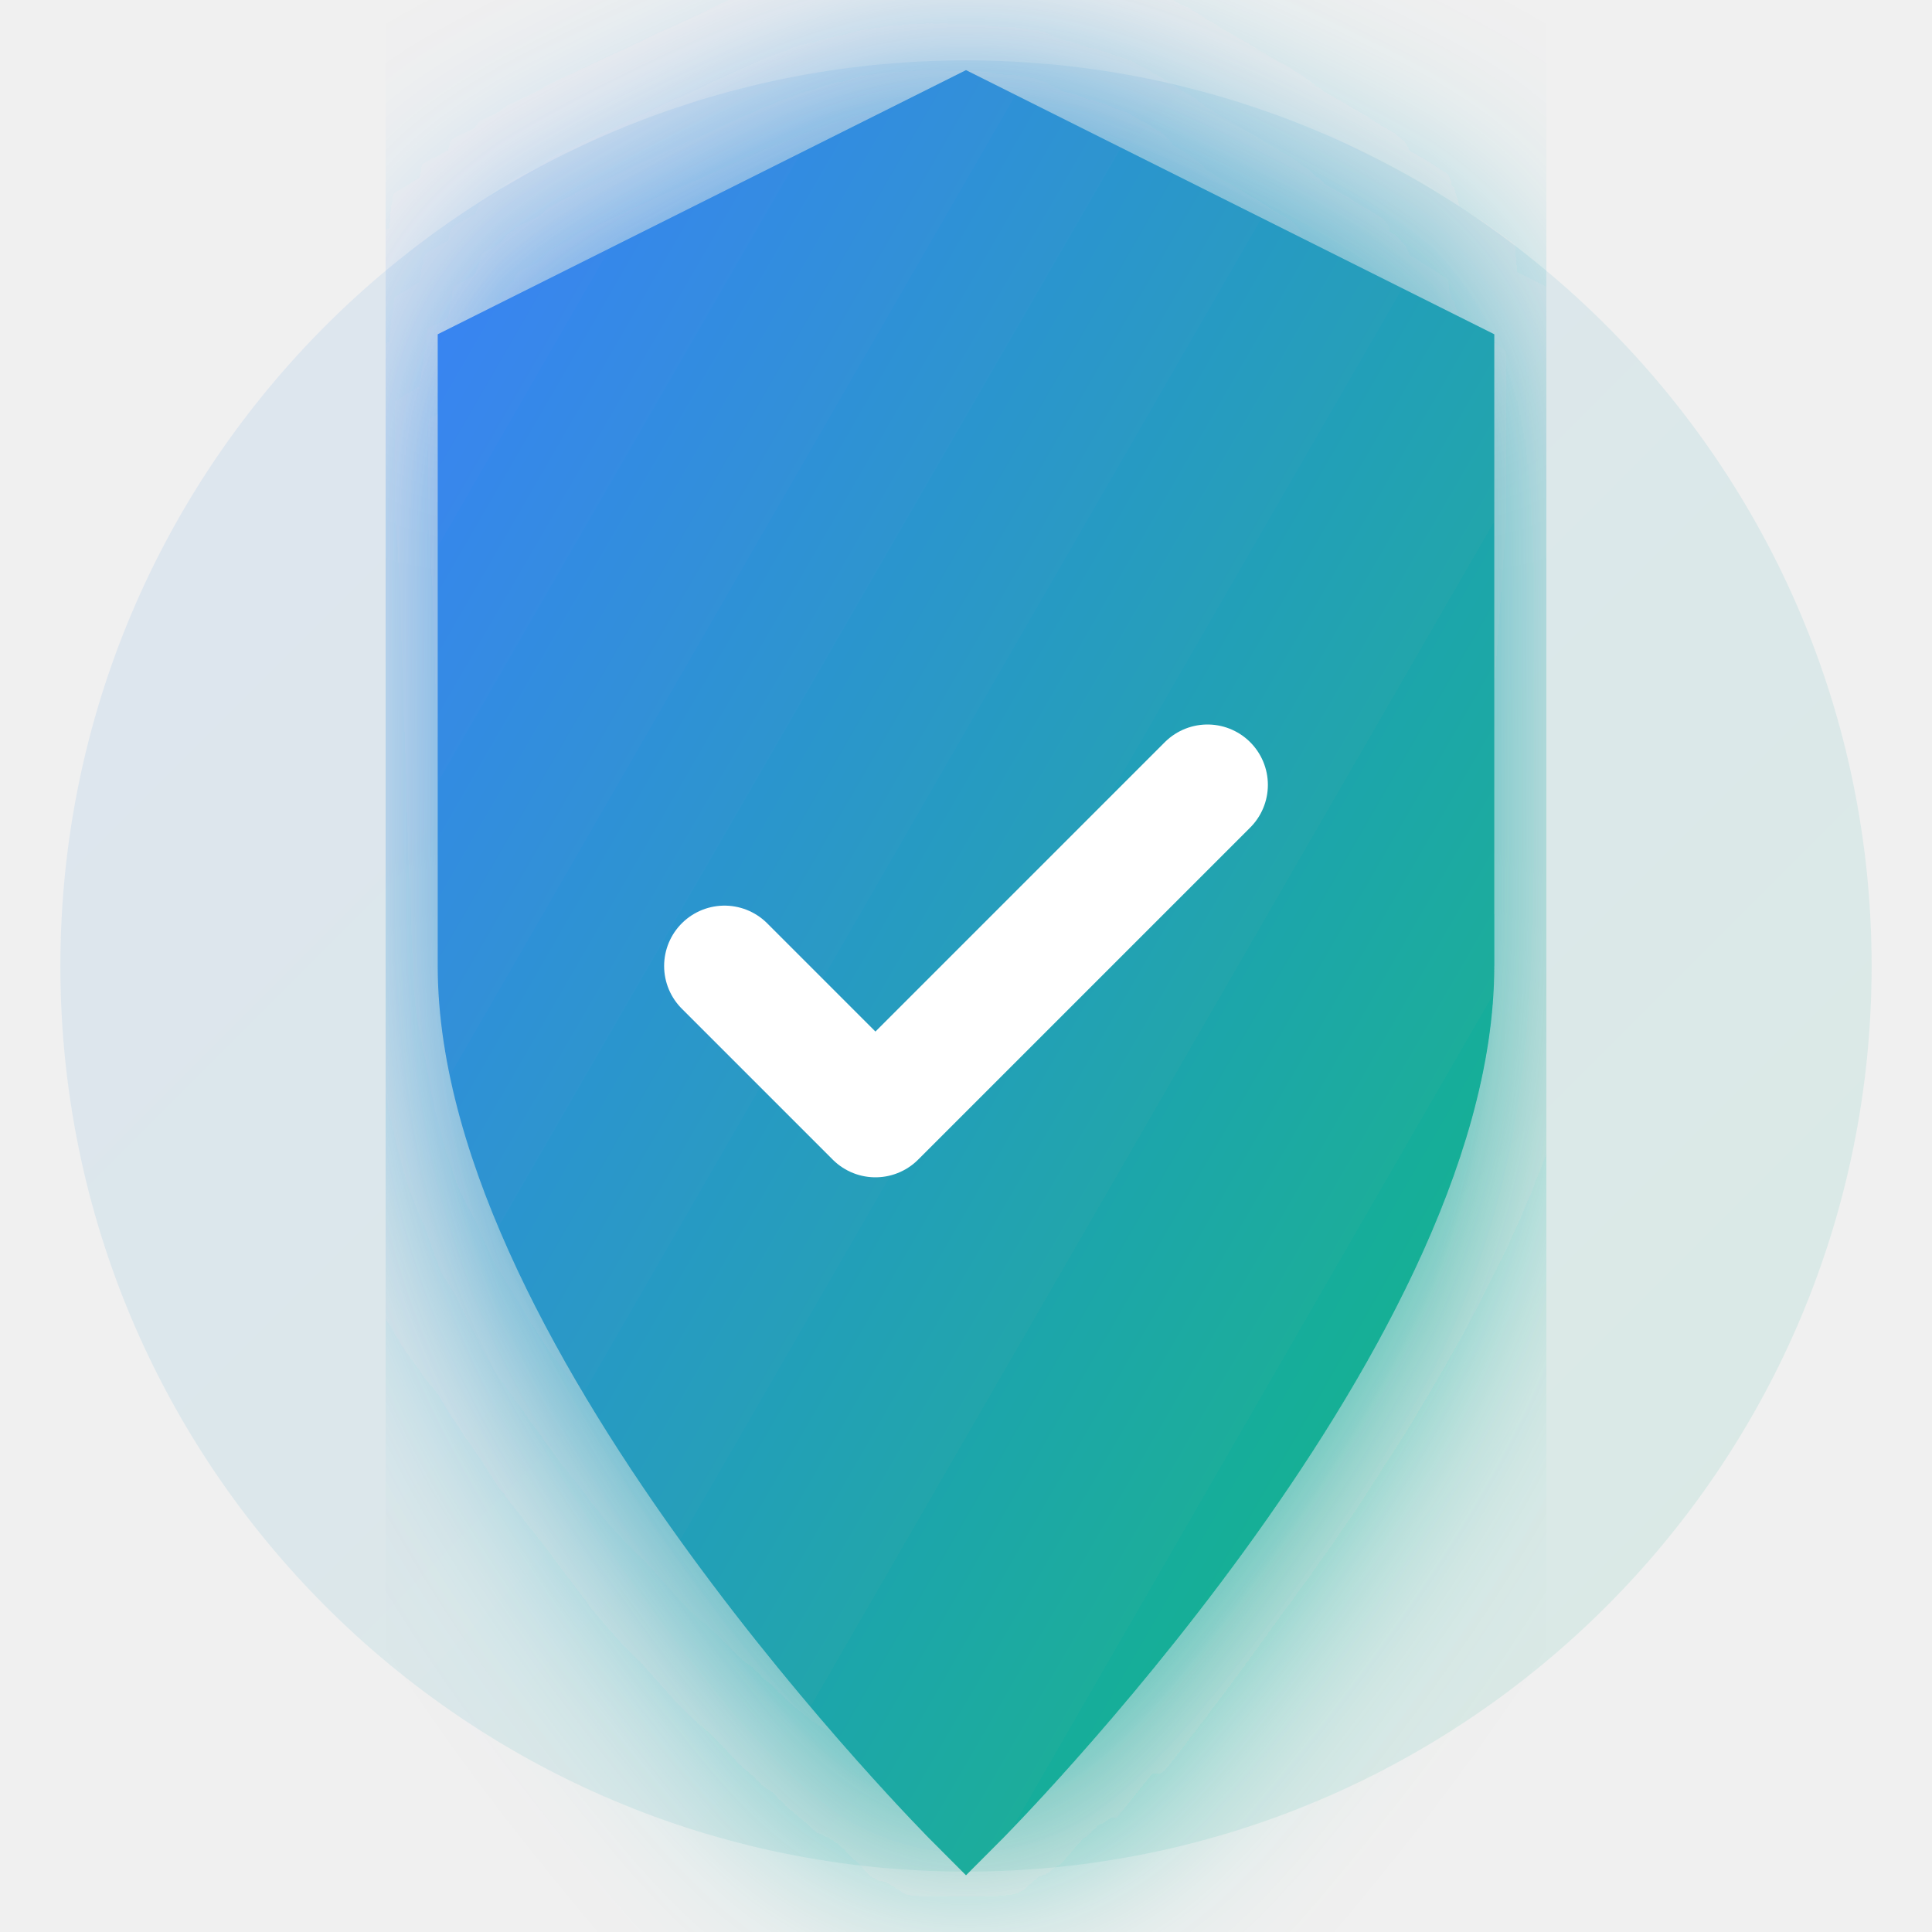
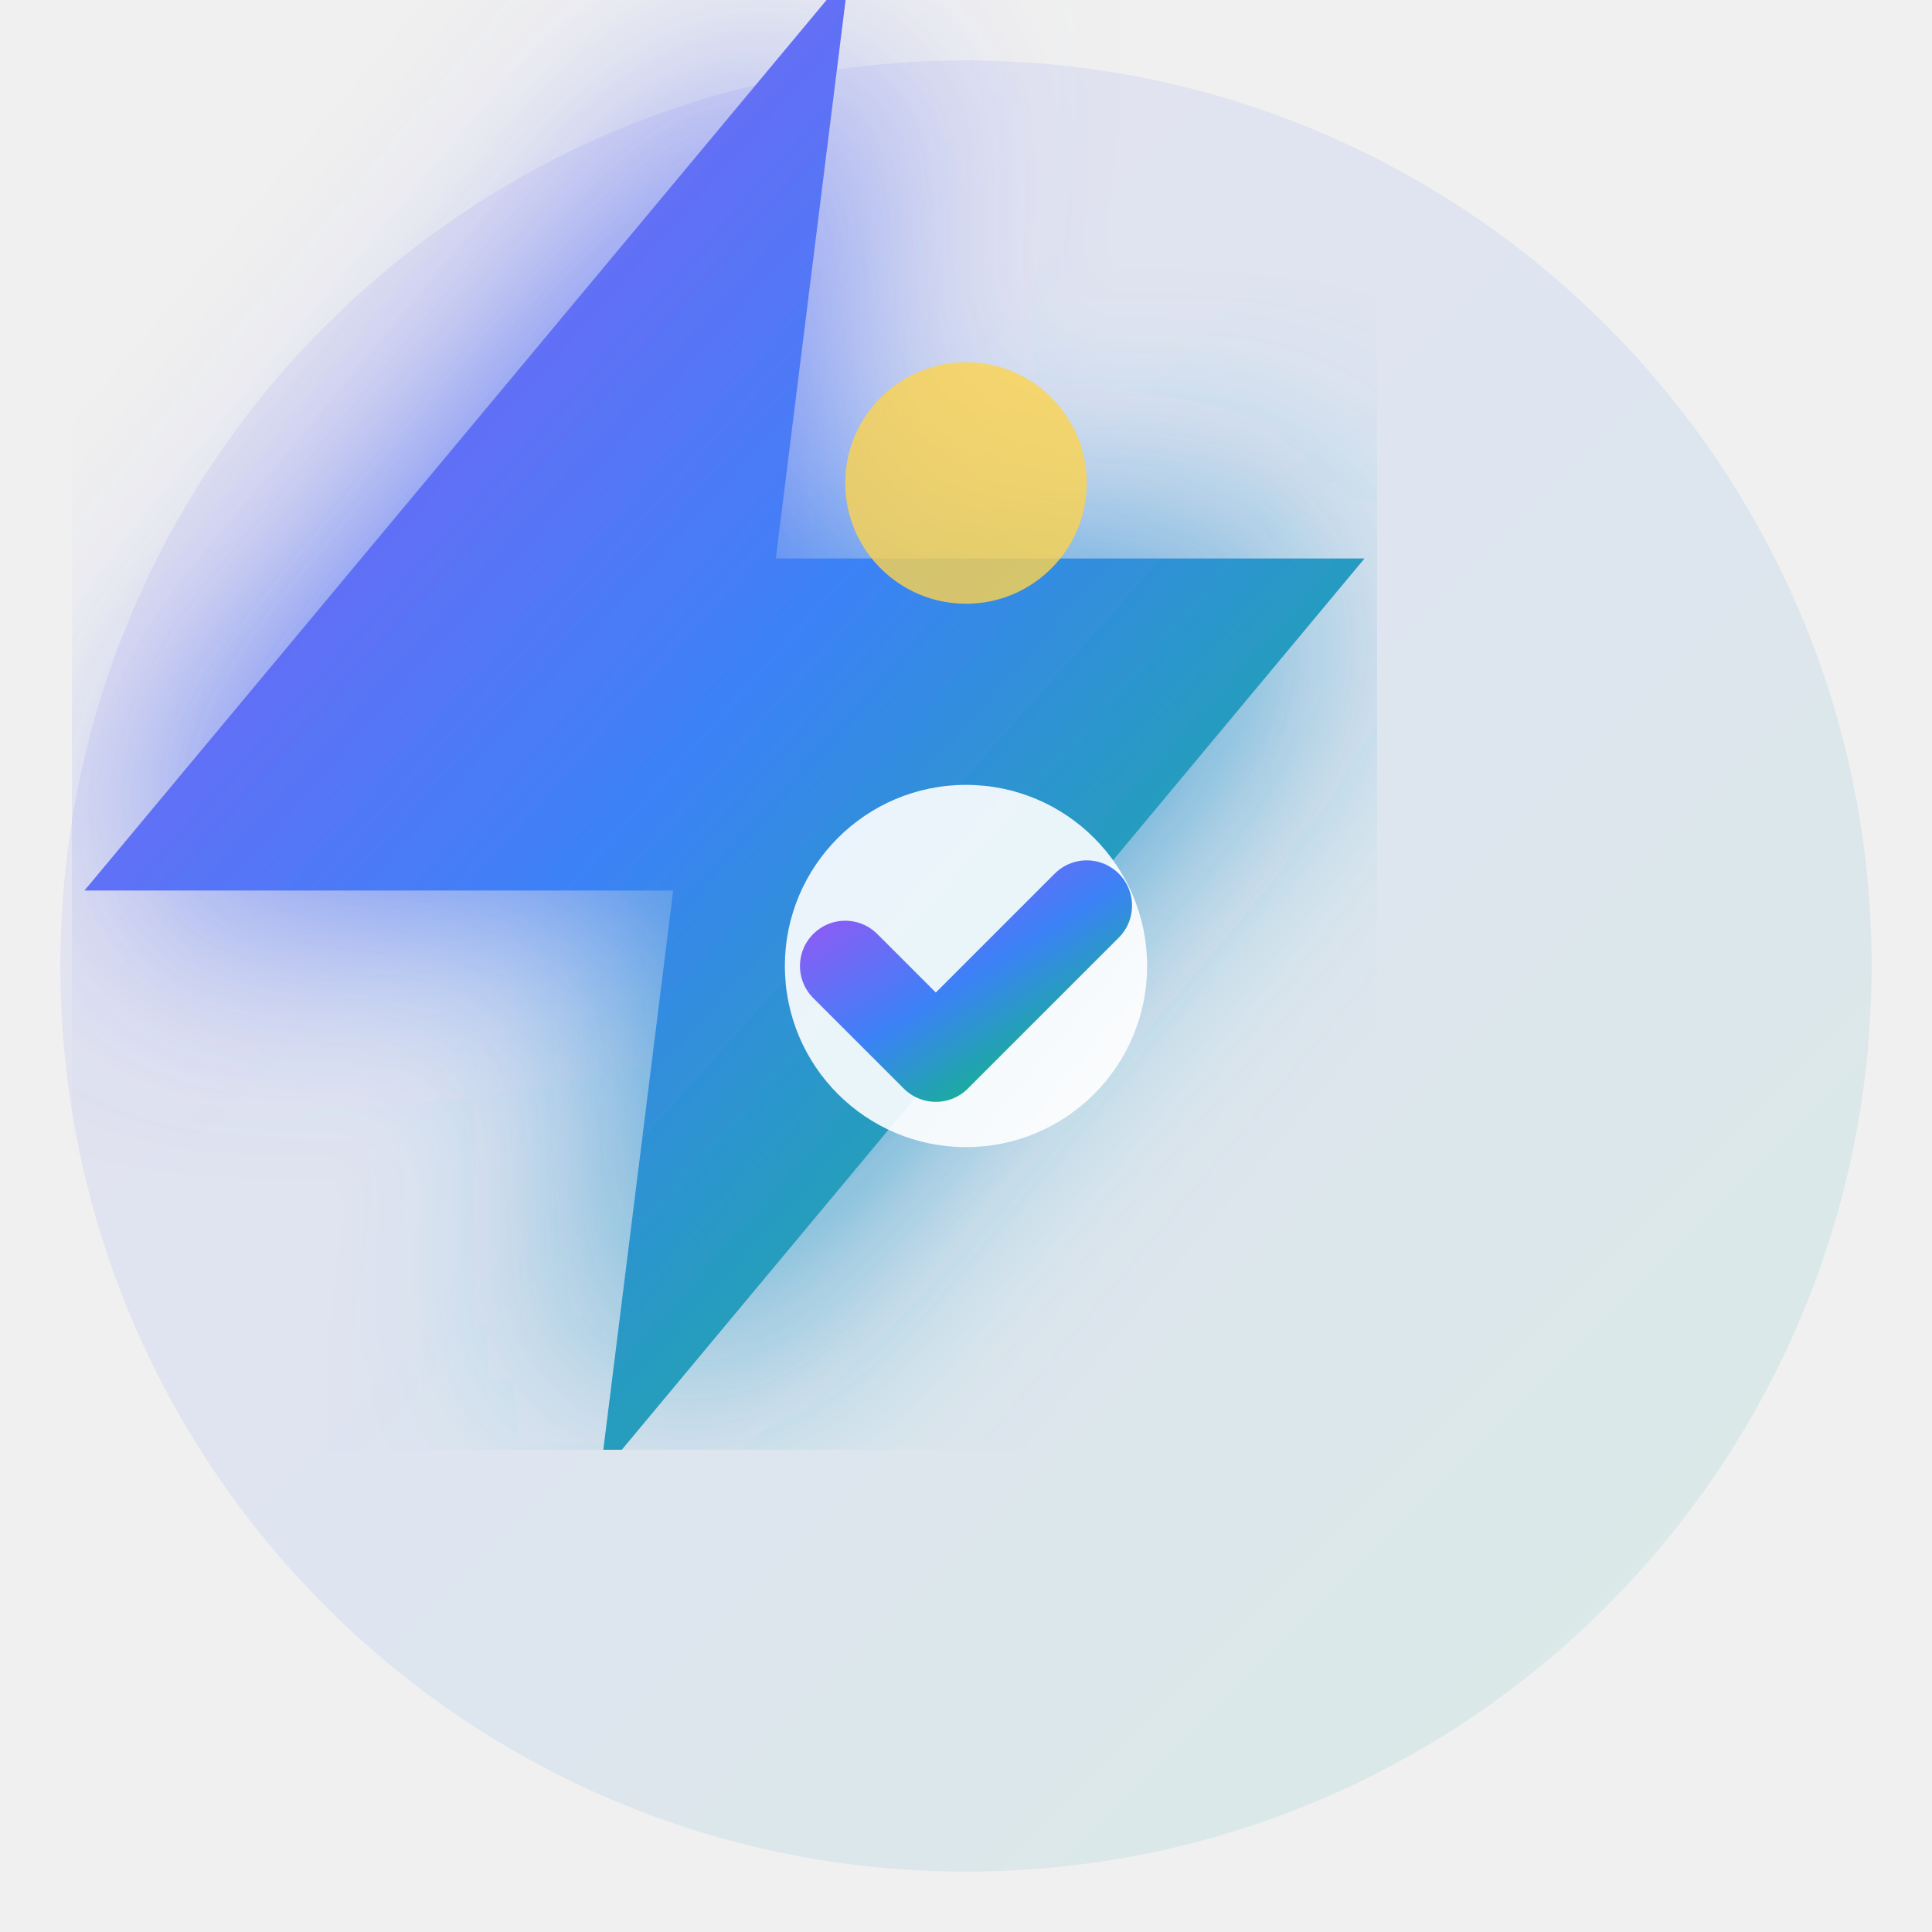
<svg xmlns="http://www.w3.org/2000/svg" width="32" height="32" viewBox="0 0 32 32" fill="none">
  <defs>
-     <linearGradient id="shieldGradient" x1="0%" y1="0%" x2="100%" y2="100%">
-       <stop offset="0%" style="stop-color:#3B82F6;stop-opacity:1" />
+     <linearGradient id="beaconGradient" x1="0%" y1="0%" x2="100%" y2="100%">
+       <stop offset="0%" style="stop-color:#8B5CF6;stop-opacity:1" />
+       <stop offset="50%" style="stop-color:#3B82F6;stop-opacity:1" />
      <stop offset="100%" style="stop-color:#10B981;stop-opacity:1" />
    </linearGradient>
    <filter id="glow">
      <feGaussianBlur stdDeviation="2" result="coloredBlur" />
      <feMerge>
        <feMergeNode in="coloredBlur" />
        <feMergeNode in="SourceGraphic" />
      </feMerge>
    </filter>
  </defs>
-   <circle cx="16" cy="16" r="15" fill="url(#shieldGradient)" opacity="0.1" />
-   <path d="M16 2L8 6V16C8 22 16 30 16 30S24 22 24 16V6L16 2Z" fill="url(#shieldGradient)" stroke="url(#shieldGradient)" stroke-width="1.5" filter="url(#glow)" />
-   <path d="M12 16L14.5 18.5L20 13" stroke="white" stroke-width="2" stroke-linecap="round" stroke-linejoin="round" />
+   <circle cx="16" cy="16" r="15" fill="url(#beaconGradient)" opacity="0.1" />
+   <path d="M13 2L3 14H12L11 22L21 10H12L13 2Z" fill="url(#beaconGradient)" stroke="url(#beaconGradient)" stroke-width="1.5" filter="url(#glow)" />
+   <circle cx="16" cy="8" r="2" fill="#FCD34D" opacity="0.8" />
+   <circle cx="16" cy="16" r="3" fill="white" opacity="0.9" />
+   <path d="M14 16L15.5 17.5L18 15" stroke="url(#beaconGradient)" stroke-width="1.5" stroke-linecap="round" stroke-linejoin="round" />
</svg>
